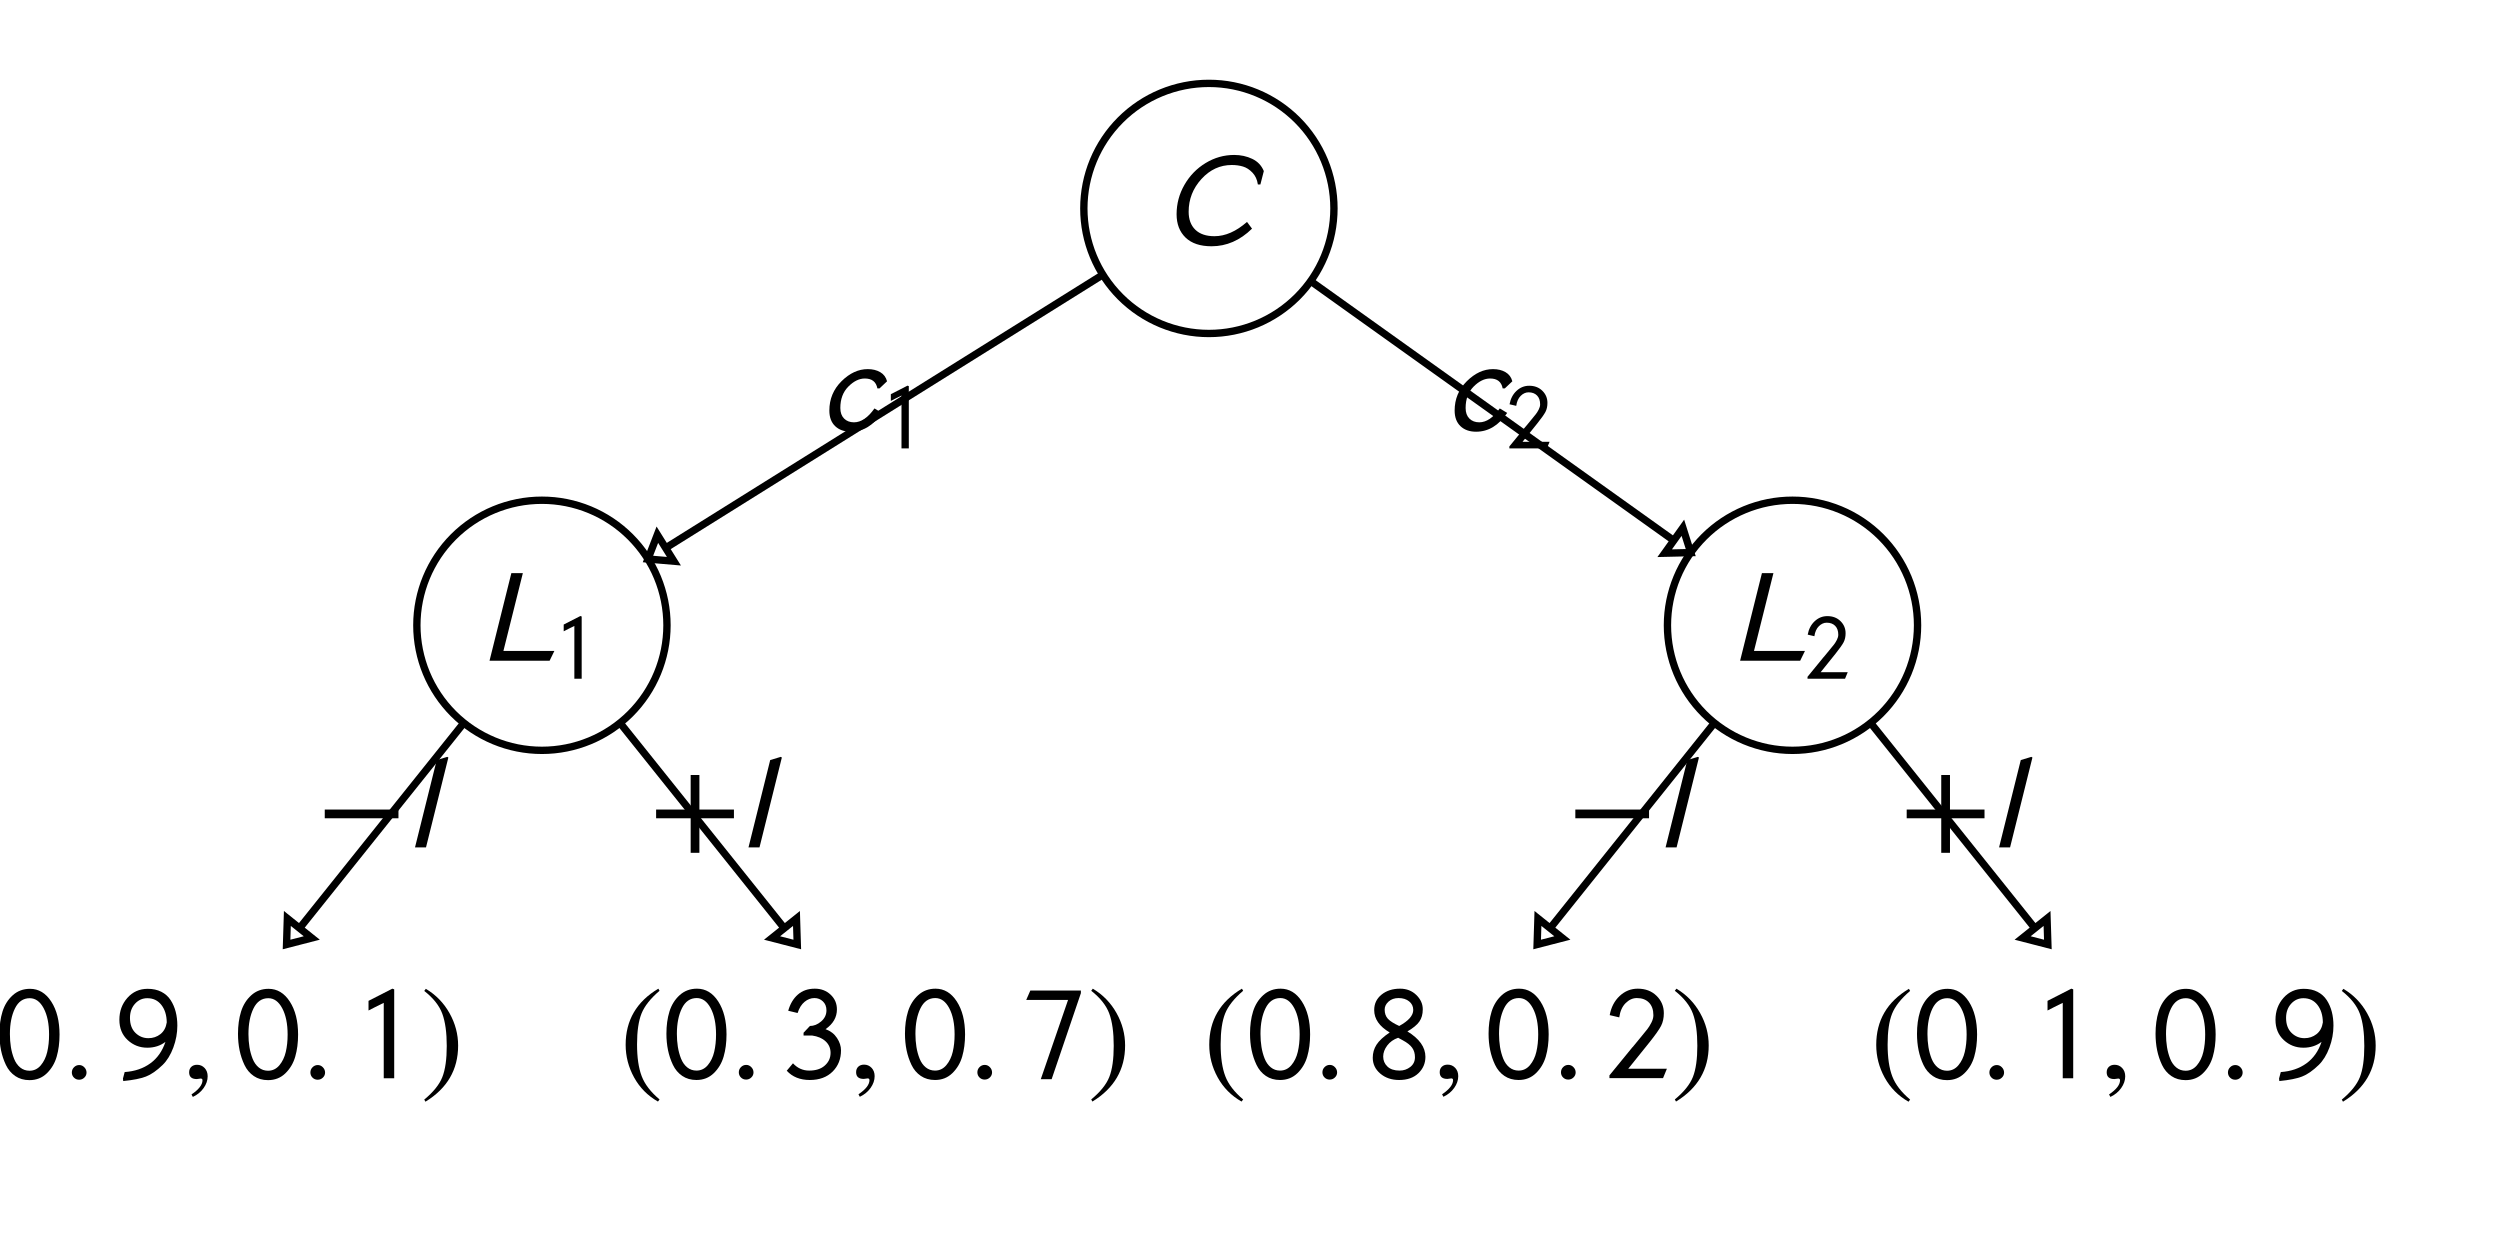
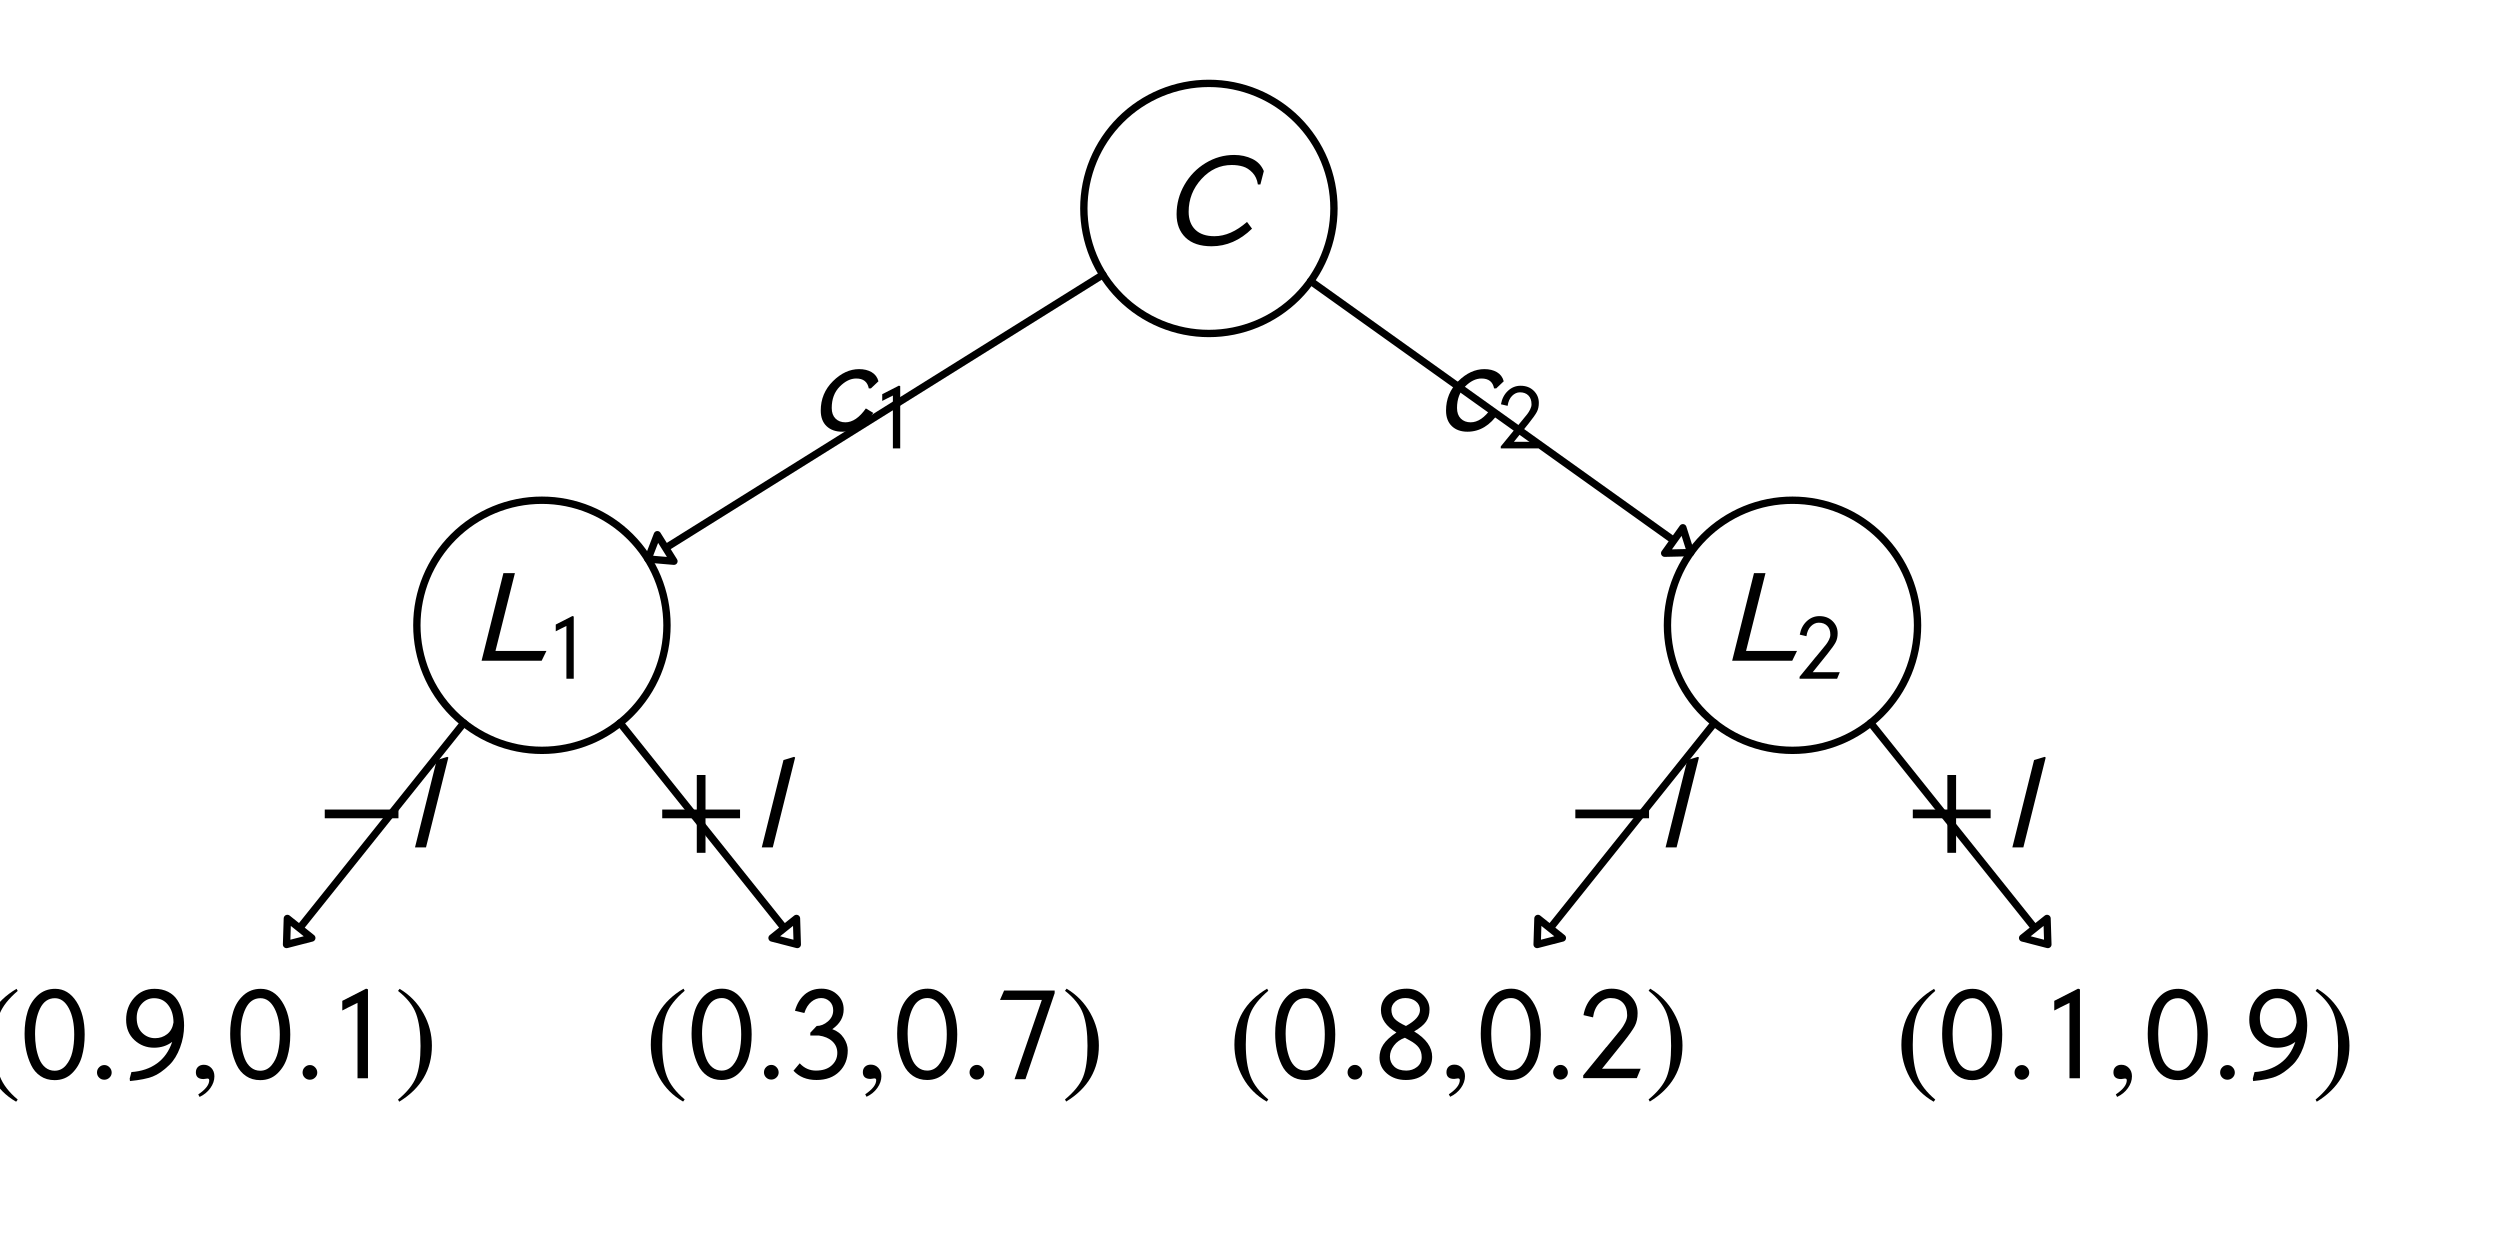
<svg xmlns="http://www.w3.org/2000/svg" xmlns:xlink="http://www.w3.org/1999/xlink" height="170pt" version="1.1" viewBox="0 0 340 170" width="340pt">
  <defs>
-     <clipPath id="pd46091338c">
+     <clipPath id="p1853b699a0">
      <rect height="170.079" width="340.157" x="0.0" y="0.0" />
    </clipPath>
  </defs>
  <defs>
    <style type="text/css">
- *{stroke-linecap:butt;stroke-linejoin:round;stroke-miterlimit:100000;}
+ *{stroke-linecap:butt;stroke-linejoin:round;}
  </style>
  </defs>
  <g id="figure_1">
    <g id="patch_1">
-       <path d="M 0 170.079  L 340.157 170.079  L 340.157 0  L 0 0  z " style="fill:#ffffff;" />
+       <path d=" M0 170.079 L340.157 170.079 L340.157 0 L0 0 z " style="fill:#ffffff;" />
    </g>
    <g id="axes_1">
      <g id="patch_2">
-         <path clip-path="url(#pd46091338c)" d="M 88.123 76.025  L 89.4 72.72  L 90.527 74.523  L 149.987 37.361  L 149.987 37.361  L 90.527 74.523  L 91.654 76.326  L 88.123 76.025  z " style="fill:none;stroke:#000000;stroke-linejoin:miter;" />
+         <path clip-path="url(#p1853b699a0)" d=" M88.123 76.025 L89.4 72.72 L90.527 74.523 L149.987 37.361 L149.987 37.361 L90.527 74.523 L91.654 76.326 z " style="fill:none;stroke:#000000;" />
      </g>
      <g id="patch_3">
-         <path clip-path="url(#pd46091338c)" d="M 229.94 75.154  L 226.397 75.236  L 227.633 73.506  L 178.249 38.232  L 178.249 38.232  L 227.633 73.506  L 228.869 71.776  L 229.94 75.154  z " style="fill:none;stroke:#000000;stroke-linejoin:miter;" />
+         <path clip-path="url(#p1853b699a0)" d=" M229.94 75.154 L226.397 75.236 L227.633 73.506 L178.249 38.232 L178.249 38.232 L227.633 73.506 L228.869 71.776 z " style="fill:none;stroke:#000000;" />
      </g>
      <g id="patch_4">
-         <path clip-path="url(#pd46091338c)" d="M 38.971 128.451  L 39.082 124.91  L 40.742 126.238  L 63.076 98.32  L 63.076 98.32  L 40.742 126.238  L 42.402 127.566  L 38.971 128.451  z " style="fill:none;stroke:#000000;stroke-linejoin:miter;" />
+         <path clip-path="url(#p1853b699a0)" d=" M38.971 128.451 L39.082 124.91 L40.742 126.238 L63.076 98.32 L63.076 98.32 L40.742 126.238 L42.402 127.566 z " style="fill:none;stroke:#000000;" />
      </g>
      <g id="patch_5">
-         <path clip-path="url(#pd46091338c)" d="M 108.43 128.451  L 104.999 127.566  L 106.66 126.238  L 84.326 98.32  L 84.326 98.32  L 106.66 126.238  L 108.32 124.91  L 108.43 128.451  z " style="fill:none;stroke:#000000;stroke-linejoin:miter;" />
+         <path clip-path="url(#p1853b699a0)" d=" M108.43 128.451 L104.999 127.566 L106.66 126.238 L84.326 98.32 L84.326 98.32 L106.66 126.238 L108.32 124.91 z " style="fill:none;stroke:#000000;" />
      </g>
      <g id="patch_6">
-         <path clip-path="url(#pd46091338c)" d="M 209.05 128.451  L 209.161 124.91  L 210.821 126.238  L 233.155 98.32  L 233.155 98.32  L 210.821 126.238  L 212.481 127.566  L 209.05 128.451  z " style="fill:none;stroke:#000000;stroke-linejoin:miter;" />
+         <path clip-path="url(#p1853b699a0)" d=" M209.05 128.451 L209.161 124.91 L210.821 126.238 L233.155 98.32 L233.155 98.32 L210.821 126.238 L212.481 127.566 z " style="fill:none;stroke:#000000;" />
      </g>
      <g id="patch_7">
-         <path clip-path="url(#pd46091338c)" d="M 278.509 128.451  L 275.078 127.566  L 276.738 126.238  L 254.404 98.32  L 254.404 98.32  L 276.738 126.238  L 278.398 124.91  L 278.509 128.451  z " style="fill:none;stroke:#000000;stroke-linejoin:miter;" />
+         <path clip-path="url(#p1853b699a0)" d=" M278.509 128.451 L275.078 127.566 L276.738 126.238 L254.404 98.32 L254.404 98.32 L276.738 126.238 L278.398 124.91 z " style="fill:none;stroke:#000000;" />
      </g>
      <g id="patch_8">
-         <path clip-path="url(#pd46091338c)" d="M 198.425 158.74  C 202.936 158.74 207.262 156.948 210.452 153.759  C 213.641 150.569 215.433 146.243 215.433 141.732  C 215.433 137.222 213.641 132.895 210.452 129.706  C 207.262 126.516 202.936 124.724 198.425 124.724  C 193.915 124.724 189.588 126.516 186.399 129.706  C 183.209 132.895 181.417 137.222 181.417 141.732  C 181.417 146.243 183.209 150.569 186.399 153.759  C 189.588 156.948 193.915 158.74 198.425 158.74  L 198.425 158.74  z " style="fill:none;" />
+         <path clip-path="url(#p1853b699a0)" d=" M164.409 45.354 C168.92 45.354 173.246 43.562 176.436 40.373 C179.625 37.183 181.417 32.857 181.417 28.346 C181.417 23.836 179.625 19.509 176.436 16.32 C173.246 13.131 168.92 11.339 164.409 11.339 C159.899 11.339 155.572 13.131 152.383 16.32 C149.194 19.509 147.402 23.836 147.402 28.346 C147.402 32.857 149.194 37.183 152.383 40.373 C155.572 43.562 159.899 45.354 164.409 45.354 z " style="fill:none;stroke:#000000;" />
      </g>
      <g id="patch_9">
-         <path clip-path="url(#pd46091338c)" d="M 73.701 102.047  C 78.211 102.047 82.538 100.255 85.727 97.066  C 88.917 93.876 90.709 89.55 90.709 85.039  C 90.709 80.529 88.917 76.202 85.727 73.013  C 82.538 69.824 78.211 68.031 73.701 68.031  C 69.19 68.031 64.864 69.824 61.674 73.013  C 58.485 76.202 56.693 80.529 56.693 85.039  C 56.693 89.55 58.485 93.876 61.674 97.066  C 64.864 100.255 69.19 102.047 73.701 102.047  L 73.701 102.047  z " style="fill:none;stroke:#000000;stroke-linejoin:miter;" />
+         <path clip-path="url(#p1853b699a0)" d=" M289.134 158.74 C293.644 158.74 297.971 156.948 301.16 153.759 C304.35 150.569 306.142 146.243 306.142 141.732 C306.142 137.222 304.35 132.895 301.16 129.706 C297.971 126.516 293.644 124.724 289.134 124.724 C284.623 124.724 280.297 126.516 277.107 129.706 C273.918 132.895 272.126 137.222 272.126 141.732 C272.126 146.243 273.918 150.569 277.107 153.759 C280.297 156.948 284.623 158.74 289.134 158.74 z " style="fill:none;" />
      </g>
      <g id="patch_10">
-         <path clip-path="url(#pd46091338c)" d="M 243.78 102.047  C 248.29 102.047 252.616 100.255 255.806 97.066  C 258.995 93.876 260.787 89.55 260.787 85.039  C 260.787 80.529 258.995 76.202 255.806 73.013  C 252.616 69.824 248.29 68.031 243.78 68.031  C 239.269 68.031 234.943 69.824 231.753 73.013  C 228.564 76.202 226.772 80.529 226.772 85.039  C 226.772 89.55 228.564 93.876 231.753 97.066  C 234.943 100.255 239.269 102.047 243.78 102.047  L 243.78 102.047  z " style="fill:none;stroke:#000000;stroke-linejoin:miter;" />
+         <path clip-path="url(#p1853b699a0)" d=" M119.055 158.74 C123.566 158.74 127.892 156.948 131.082 153.759 C134.271 150.569 136.063 146.243 136.063 141.732 C136.063 137.222 134.271 132.895 131.082 129.706 C127.892 126.516 123.566 124.724 119.055 124.724 C114.545 124.724 110.218 126.516 107.029 129.706 C103.839 132.895 102.047 137.222 102.047 141.732 C102.047 146.243 103.839 150.569 107.029 153.759 C110.218 156.948 114.545 158.74 119.055 158.74 z " style="fill:none;" />
      </g>
      <g id="patch_11">
-         <path clip-path="url(#pd46091338c)" d="M 164.409 45.354  C 168.92 45.354 173.246 43.562 176.436 40.373  C 179.625 37.183 181.417 32.857 181.417 28.346  C 181.417 23.836 179.625 19.51 176.436 16.32  C 173.246 13.131 168.92 11.339 164.409 11.339  C 159.899 11.339 155.572 13.131 152.383 16.32  C 149.194 19.51 147.402 23.836 147.402 28.346  C 147.402 32.857 149.194 37.183 152.383 40.373  C 155.572 43.562 159.899 45.354 164.409 45.354  L 164.409 45.354  z " style="fill:none;stroke:#000000;stroke-linejoin:miter;" />
+         <path clip-path="url(#p1853b699a0)" d=" M198.425 158.74 C202.936 158.74 207.262 156.948 210.452 153.759 C213.641 150.569 215.433 146.243 215.433 141.732 C215.433 137.222 213.641 132.895 210.452 129.706 C207.262 126.516 202.936 124.724 198.425 124.724 C193.915 124.724 189.588 126.516 186.399 129.706 C183.209 132.895 181.417 137.222 181.417 141.732 C181.417 146.243 183.209 150.569 186.399 153.759 C189.588 156.948 193.915 158.74 198.425 158.74 z " style="fill:none;" />
      </g>
      <g id="patch_12">
-         <path clip-path="url(#pd46091338c)" d="M 28.346 158.74  C 32.857 158.74 37.183 156.948 40.373 153.759  C 43.562 150.569 45.354 146.243 45.354 141.732  C 45.354 137.222 43.562 132.895 40.373 129.706  C 37.183 126.516 32.857 124.724 28.346 124.724  C 23.836 124.724 19.51 126.516 16.32 129.706  C 13.131 132.895 11.339 137.222 11.339 141.732  C 11.339 146.243 13.131 150.569 16.32 153.759  C 19.51 156.948 23.836 158.74 28.346 158.74  L 28.346 158.74  z " style="fill:none;" />
+         <path clip-path="url(#p1853b699a0)" d=" M28.346 158.74 C32.857 158.74 37.183 156.948 40.373 153.759 C43.562 150.569 45.354 146.243 45.354 141.732 C45.354 137.222 43.562 132.895 40.373 129.706 C37.183 126.516 32.857 124.724 28.346 124.724 C23.836 124.724 19.509 126.516 16.32 129.706 C13.131 132.895 11.339 137.222 11.339 141.732 C11.339 146.243 13.131 150.569 16.32 153.759 C19.509 156.948 23.836 158.74 28.346 158.74 z " style="fill:none;" />
      </g>
      <g id="patch_13">
-         <path clip-path="url(#pd46091338c)" d="M 119.055 158.74  C 123.566 158.74 127.892 156.948 131.082 153.759  C 134.271 150.569 136.063 146.243 136.063 141.732  C 136.063 137.222 134.271 132.895 131.082 129.706  C 127.892 126.516 123.566 124.724 119.055 124.724  C 114.545 124.724 110.218 126.516 107.029 129.706  C 103.839 132.895 102.047 137.222 102.047 141.732  C 102.047 146.243 103.839 150.569 107.029 153.759  C 110.218 156.948 114.545 158.74 119.055 158.74  L 119.055 158.74  z " style="fill:none;" />
+         <path clip-path="url(#p1853b699a0)" d=" M243.78 102.047 C248.29 102.047 252.616 100.255 255.806 97.066 C258.995 93.876 260.787 89.55 260.787 85.039 C260.787 80.529 258.995 76.202 255.806 73.013 C252.616 69.824 248.29 68.031 243.78 68.031 C239.269 68.031 234.943 69.824 231.753 73.013 C228.564 76.202 226.772 80.529 226.772 85.039 C226.772 89.55 228.564 93.876 231.753 97.066 C234.943 100.255 239.269 102.047 243.78 102.047 z " style="fill:none;stroke:#000000;" />
      </g>
      <g id="patch_14">
-         <path clip-path="url(#pd46091338c)" d="M 289.134 158.74  C 293.644 158.74 297.971 156.948 301.16 153.759  C 304.35 150.569 306.142 146.243 306.142 141.732  C 306.142 137.222 304.35 132.895 301.16 129.706  C 297.971 126.516 293.644 124.724 289.134 124.724  C 284.623 124.724 280.297 126.516 277.107 129.706  C 273.918 132.895 272.126 137.222 272.126 141.732  C 272.126 146.243 273.918 150.569 277.107 153.759  C 280.297 156.948 284.623 158.74 289.134 158.74  L 289.134 158.74  z " style="fill:none;" />
+         <path clip-path="url(#p1853b699a0)" d=" M73.701 102.047 C78.211 102.047 82.538 100.255 85.727 97.066 C88.917 93.876 90.709 89.55 90.709 85.039 C90.709 80.529 88.917 76.202 85.727 73.013 C82.538 69.824 78.211 68.031 73.701 68.031 C69.19 68.031 64.864 69.824 61.674 73.013 C58.485 76.202 56.693 80.529 56.693 85.039 C56.693 89.55 58.485 93.876 61.674 97.066 C64.864 100.255 69.19 102.047 73.701 102.047 z " style="fill:none;stroke:#000000;" />
      </g>
      <g id="matplotlib.axis_1" />
      <g id="matplotlib.axis_2" />
      <g id="text_1">
        <defs>
-           <path d="M 50.297 37.094  L 44.594 31.703  L 43 31.703  Q 41.594 39.203 33.5 39.203  Q 27.094 39.203 21.047 33.094  Q 15 27 15 16.906  Q 15 11.797 17.844 8.938  Q 20.703 6.094 25.297 6.094  Q 33.406 6.094 40.797 16.594  L 46.406 13.203  Q 36.797 -1 22.906 -1  Q 15.5 -1 11.094 3.203  Q 6.703 7.406 6.703 15  Q 6.703 28 15.891 37.141  Q 25.094 46.297 35.703 46.297  Q 41.203 46.297 45.141 44  Q 49.094 41.703 50.297 37.094  " id="STIXGeneral-Italic-1d624" />
-           <path d="M 30.203 0  L 22.297 0  L 22.297 57  Q 20.094 56 15.75 53.75  Q 11.406 51.5 10.797 51.203  L 10.797 58.5  L 28.797 67.703  L 30.203 67.203  z " id="STIXGeneral-Regular-1d7e3" />
-         </defs>
-         <g transform="translate(111.5851 58.65979)scale(0.18 -0.18)">
+           <path d=" M50.297 37.094 L44.594 31.703 L43 31.703 Q41.594 39.203 33.5 39.203 Q27.094 39.203 21.047 33.094 Q15 27 15 16.906 Q15 11.797 17.844 8.938 Q20.703 6.094 25.297 6.094 Q33.406 6.094 40.797 16.594 L46.406 13.203 Q36.797 -1 22.906 -1 Q15.5 -1 11.094 3.203 Q6.703 7.406 6.703 15 Q6.703 28 15.891 37.141 Q25.094 46.297 35.703 46.297 Q41.203 46.297 45.141 44 Q49.094 41.703 50.297 37.094" id="STIXGeneral-Italic-1d624" />
+           <path d=" M30.203 0 L22.297 0 L22.297 57 Q20.094 56 15.75 53.75 Q11.406 51.5 10.797 51.203 L10.797 58.5 L28.797 67.703 L30.203 67.203 z " id="STIXGeneral-Regular-1d7e3" />
+         </defs>
+         <g transform="translate(110.4151 58.65979)scale(0.18 -0.18)">
          <use transform="translate(0.0 0.703125)" xlink:href="#STIXGeneral-Italic-1d624" />
          <use transform="translate(45.59999 -12.88594)scale(0.7)" xlink:href="#STIXGeneral-Regular-1d7e3" />
        </g>
      </g>
      <g id="text_2">
        <defs>
-           <path d="M 46.906 7.094  L 44 0  L 3.5 0  L 3.5 2.094  L 21 23.5  L 21 23.406  L 26.594 30.203  Q 30.5 34.906 32.094 36.953  Q 33.703 39 35.203 41.953  Q 36.703 44.906 36.703 47.5  Q 36.703 53.703 33.344 57.094  Q 30 60.5 24.203 60.5  Q 19.594 60.5 15.75 56.703  Q 11.906 52.906 10.906 45.906  L 3.703 47.594  Q 5.297 56.5 11.188 62.047  Q 17.094 67.594 24.906 67.594  Q 33.594 67.594 39.094 62.188  Q 44.594 56.797 44.594 49.094  Q 44.594 43.5 42.5 39.453  Q 40.406 35.406 33.703 27  L 17.703 7.094  z " id="STIXGeneral-Regular-1d7e4" />
-         </defs>
-         <g transform="translate(196.6245 58.65979)scale(0.18 -0.18)">
+           <path d=" M46.906 7.094 L44 0 L3.5 0 L3.5 2.094 L21 23.5 L21 23.406 L26.594 30.203 Q30.5 34.906 32.094 36.953 Q33.703 39 35.203 41.953 Q36.703 44.906 36.703 47.5 Q36.703 53.703 33.344 57.094 Q30 60.5 24.203 60.5 Q19.594 60.5 15.75 56.703 Q11.906 52.906 10.906 45.906 L3.703 47.594 Q5.297 56.5 11.188 62.047 Q17.094 67.594 24.906 67.594 Q33.594 67.594 39.094 62.188 Q44.594 56.797 44.594 49.094 Q44.594 43.5 42.5 39.453 Q40.406 35.406 33.703 27 L17.703 7.094 z " id="STIXGeneral-Regular-1d7e4" />
+         </defs>
+         <g transform="translate(195.4545 58.65979)scale(0.18 -0.18)">
          <use transform="translate(0.0 0.703125)" xlink:href="#STIXGeneral-Italic-1d624" />
          <use transform="translate(45.59999 -12.88594)scale(0.7)" xlink:href="#STIXGeneral-Regular-1d7e4" />
        </g>
      </g>
      <g id="text_3">
        <defs>
-           <path d="M 62.094 22  L 6.406 22  L 6.406 28.594  L 62.094 28.594  z " id="STIXGeneral-Regular-2212" />
-           <path d="M 31.297 67.906  L 14.406 0  L 6.094 0  L 22.5 66  L 30.5 68.406  z " id="STIXGeneral-Italic-1d62d" />
+           <path d=" M31.297 67.906 L14.406 0 L6.094 0 L22.5 66 L30.5 68.406 z " id="STIXGeneral-Italic-1d62d" />
+           <path d=" M62.094 22 L6.406 22 L6.406 28.594 L62.094 28.594 z " id="STIXGeneral-Regular-2212" />
        </defs>
        <g transform="translate(43.01362 115.3527)scale(0.18 -0.18)">
          <use transform="translate(0.0 0.59375)" xlink:href="#STIXGeneral-Regular-2212" />
          <use transform="translate(68.49998 0.59375)" xlink:href="#STIXGeneral-Italic-1d62d" />
        </g>
      </g>
      <g id="text_4">
        <defs>
-           <path d="M 63.594 22  L 37.5 22  L 37.5 -4.094  L 30.906 -4.094  L 30.906 22  L 4.797 22  L 4.797 28.594  L 30.906 28.594  L 30.906 54.703  L 37.5 54.703  L 37.5 28.594  L 63.594 28.594  z " id="STIXGeneral-Regular-2b" />
-         </defs>
-         <g transform="translate(88.36795 115.3527)scale(0.18 -0.18)">
-           <use transform="translate(0.0 0.59375)" xlink:href="#STIXGeneral-Regular-2b" />
-           <use transform="translate(68.49998 0.59375)" xlink:href="#STIXGeneral-Italic-1d62d" />
+           <path d=" M63.594 22 L37.5 22 L37.5 -4.094 L30.906 -4.094 L30.906 22 L4.797 22 L4.797 28.594 L30.906 28.594 L30.906 54.703 L37.5 54.703 L37.5 28.594 L63.594 28.594 z " id="STIXGeneral-Regular-2b" />
+         </defs>
+         <g transform="translate(86.47795 115.3527)scale(0.18 -0.18)">
+           <use transform="translate(15.12 0.59375)" xlink:href="#STIXGeneral-Regular-2b" />
+           <use transform="translate(89.03687 0.59375)" xlink:href="#STIXGeneral-Italic-1d62d" />
        </g>
      </g>
      <g id="text_5">
        <g transform="translate(213.0924 115.3527)scale(0.18 -0.18)">
          <use transform="translate(0.0 0.59375)" xlink:href="#STIXGeneral-Regular-2212" />
          <use transform="translate(68.49998 0.59375)" xlink:href="#STIXGeneral-Italic-1d62d" />
        </g>
      </g>
      <g id="text_6">
-         <g transform="translate(258.4467 115.3527)scale(0.18 -0.18)">
-           <use transform="translate(0.0 0.59375)" xlink:href="#STIXGeneral-Regular-2b" />
-           <use transform="translate(68.49998 0.59375)" xlink:href="#STIXGeneral-Italic-1d62d" />
+         <g transform="translate(256.5567 115.3527)scale(0.18 -0.18)">
+           <use transform="translate(15.12 0.59375)" xlink:href="#STIXGeneral-Regular-2b" />
+           <use transform="translate(89.03687 0.59375)" xlink:href="#STIXGeneral-Italic-1d62d" />
        </g>
      </g>
      <g id="text_7">
        <defs>
-           <path d="M 47.703 33  Q 47.703 23.797 45.547 16.344  Q 43.406 8.906 38.094 3.75  Q 32.797 -1.406 25 -1.406  Q 18.797 -1.406 14.25 1.688  Q 9.703 4.797 7.203 10.047  Q 4.703 15.297 3.5 21.141  Q 2.297 27 2.297 33.594  Q 2.297 42.906 4.594 50.344  Q 6.906 57.797 12.297 62.688  Q 17.703 67.594 25.406 67.594  Q 35.203 67.594 41.453 57.938  Q 47.703 48.297 47.703 33  M 39.797 33  Q 39.797 45.203 35.75 52.844  Q 31.703 60.5 25.203 60.5  Q 17.797 60.5 14 52.75  Q 10.203 45 10.203 33.406  Q 10.203 28.203 10.953 23.547  Q 11.703 18.906 13.344 14.75  Q 15 10.594 18 8.141  Q 21 5.703 25 5.703  Q 30.094 5.703 33.547 9.797  Q 37 13.906 38.391 19.844  Q 39.797 25.797 39.797 33  " id="STIXGeneral-Regular-1d7e2" />
-           <path d="M 8.297 -14.094  L 7.297 -12.203  Q 15.594 -6.594 15.594 -1.5  Q 15.594 -0.203 14.203 -0.203  Q 13.797 -0.203 12.844 -0.391  Q 11.906 -0.594 11.297 -0.594  Q 5.5 -0.594 5.5 4.5  Q 5.5 7.094 7.141 8.641  Q 8.797 10.203 11.5 10.203  Q 14.906 10.203 17.203 7.75  Q 19.5 5.297 19.5 1.5  Q 19.5 -3.094 16.453 -7.391  Q 13.406 -11.703 8.297 -14.094  " id="STIXGeneral-Regular-2c" />
-           <path d="M 44.703 16.094  Q 44.703 8.797 39.391 3.688  Q 34.094 -1.406 24.797 -1.406  Q 16.297 -1.406 10.594 3.438  Q 4.906 8.297 4.906 15.406  Q 4.906 20.797 7.75 25.25  Q 10.594 29.703 17.703 34.5  Q 6 41.406 6 51.406  Q 6 58.594 11.547 63.094  Q 17.094 67.594 25.594 67.594  Q 32.906 67.594 37.797 62.844  Q 42.703 58.094 42.703 52  Q 42.703 46.406 40.094 42.703  Q 37.5 39 31.094 35.297  Q 44.703 27 44.703 16.094  M 35.5 51.5  Q 35.5 55.5 32.391 58  Q 29.297 60.5 24.406 60.5  Q 19.797 60.5 16.844 57.844  Q 13.906 55.203 13.906 51.797  Q 13.906 47.5 16.344 44.844  Q 18.797 42.203 24.906 39.406  Q 35.5 45.203 35.5 51.5  M 27.594 28.594  L 24.094 30.5  Q 18.906 28.703 15.844 24.641  Q 12.797 20.594 12.797 16.297  Q 12.797 11.797 16 8.75  Q 19.203 5.703 25.203 5.703  Q 29.797 5.703 33.297 8.453  Q 36.797 11.203 36.797 15.797  Q 36.797 20 34.688 22.953  Q 32.594 25.906 27.594 28.594  " id="STIXGeneral-Regular-1d7ea" />
-           <path d="M 18.094 4.297  Q 18.094 2.094 16.438 0.5  Q 14.797 -1.094 12.5 -1.094  Q 10.203 -1.094 8.594 0.5  Q 7 2.094 7 4.391  Q 7 6.703 8.641 8.344  Q 10.297 10 12.594 10  Q 14.797 10 16.438 8.297  Q 18.094 6.594 18.094 4.297  " id="STIXGeneral-Regular-2e" />
-           <path d="M 30.406 -16.094  L 29.203 -17.703  Q 17.594 -11.094 11.188 0.5  Q 4.797 12.094 4.797 25.203  Q 4.797 52.906 29.5 67.594  L 30.406 66  Q 20.203 57.297 16.797 48.844  Q 13.406 40.406 13.406 25.5  Q 13.406 10.703 16.906 1.5  Q 20.406 -7.703 30.406 -16.094  " id="STIXGeneral-Regular-28" />
-           <path d="M 2.906 66  L 4.094 67.594  Q 15.5 60.797 22 49.188  Q 28.5 37.594 28.5 24.703  Q 28.5 -2.594 3.797 -17.703  L 2.906 -16.094  Q 13.203 -7.594 16.547 0.844  Q 19.906 9.297 19.906 24.406  Q 19.906 39.594 16.547 48.75  Q 13.203 57.906 2.906 66  " id="STIXGeneral-Regular-29" />
-         </defs>
-         <g transform="translate(163.5952 146.6992)scale(0.18 -0.18)">
+           <path d=" M75.5 55.406 L72.906 45.297 L71 45.297 Q70.203 50.797 66.891 54.25 Q63.594 57.703 59.75 58.844 Q55.906 60 51.297 60 Q38 60 28.344 49.391 Q18.703 38.797 18.703 24.703 Q18.703 16 23.75 11.094 Q28.797 6.203 38.203 6.203 Q50.5 6.203 62.797 17 L66.594 11.906 Q53 -1.406 36 -1.406 Q23.203 -1.406 16.391 5.141 Q9.594 11.703 9.594 22.797 Q9.594 34.703 15.547 45.047 Q21.5 55.406 31.547 61.5 Q41.594 67.594 53.094 67.594 Q60.594 67.594 66.75 64.641 Q72.906 61.703 75.5 55.406" id="STIXGeneral-Italic-1d60a" />
+         </defs>
+         <g transform="translate(158.2894 33.31333)scale(0.18 -0.18)">
+           <use transform="translate(0.0 0.40625)" xlink:href="#STIXGeneral-Italic-1d60a" />
+         </g>
+       </g>
+       <g id="text_8">
+         <defs>
+           <path d=" M18.094 4.297 Q18.094 2.094 16.438 0.5 Q14.797 -1.094 12.5 -1.094 Q10.203 -1.094 8.594 0.5 Q7 2.094 7 4.391 Q7 6.703 8.641 8.344 Q10.297 10 12.594 10 Q14.797 10 16.438 8.297 Q18.094 6.594 18.094 4.297" id="STIXGeneral-Regular-2e" />
+           <path d=" M47.703 33 Q47.703 23.797 45.547 16.344 Q43.406 8.906 38.094 3.75 Q32.797 -1.406 25 -1.406 Q18.797 -1.406 14.25 1.688 Q9.703 4.797 7.203 10.047 Q4.703 15.297 3.5 21.141 Q2.297 27 2.297 33.594 Q2.297 42.906 4.594 50.344 Q6.906 57.797 12.297 62.688 Q17.703 67.594 25.406 67.594 Q35.203 67.594 41.453 57.938 Q47.703 48.297 47.703 33 M39.797 33 Q39.797 45.203 35.75 52.844 Q31.703 60.5 25.203 60.5 Q17.797 60.5 14 52.75 Q10.203 45 10.203 33.406 Q10.203 28.203 10.953 23.547 Q11.703 18.906 13.344 14.75 Q15 10.594 18 8.141 Q21 5.703 25 5.703 Q30.094 5.703 33.547 9.797 Q37 13.906 38.391 19.844 Q39.797 25.797 39.797 33" id="STIXGeneral-Regular-1d7e2" />
+           <path d=" M8.297 -14.094 L7.297 -12.203 Q15.594 -6.594 15.594 -1.5 Q15.594 -0.203 14.203 -0.203 Q13.797 -0.203 12.844 -0.391 Q11.906 -0.594 11.297 -0.594 Q5.5 -0.594 5.5 4.5 Q5.5 7.094 7.141 8.641 Q8.797 10.203 11.5 10.203 Q14.906 10.203 17.203 7.75 Q19.5 5.297 19.5 1.5 Q19.5 -3.094 16.453 -7.391 Q13.406 -11.703 8.297 -14.094" id="STIXGeneral-Regular-2c" />
+           <path d=" M30.406 -16.094 L29.203 -17.703 Q17.594 -11.094 11.188 0.5 Q4.797 12.094 4.797 25.203 Q4.797 52.906 29.5 67.594 L30.406 66 Q20.203 57.297 16.797 48.844 Q13.406 40.406 13.406 25.5 Q13.406 10.703 16.906 1.5 Q20.406 -7.703 30.406 -16.094" id="STIXGeneral-Regular-28" />
+           <path d=" M2.906 66 L4.094 67.594 Q15.5 60.797 22 49.188 Q28.5 37.594 28.5 24.703 Q28.5 -2.594 3.797 -17.703 L2.906 -16.094 Q13.203 -7.594 16.547 0.844 Q19.906 9.297 19.906 24.406 Q19.906 39.594 16.547 48.75 Q13.203 57.906 2.906 66" id="STIXGeneral-Regular-29" />
+           <path d=" M5.5 -0.203 L6.797 4.703 Q18.203 5.5 26.141 11.25 Q34.094 17 37.594 27.5 Q31.797 23.094 23.906 23.094 Q15.297 23.094 9.047 28.891 Q2.797 34.703 2.797 44.203 Q2.797 53.906 8.844 60.75 Q14.906 67.594 24.203 67.594 Q30.094 67.594 34.5 65.344 Q38.906 63.094 41.5 59.094 Q44.094 55.094 45.344 50.25 Q46.594 45.406 46.594 39.797 Q46.594 31.406 43.547 23.203 Q40.5 15 35.5 10.094 Q28.797 3.594 22.844 1.297 Q16.906 -1 5.703 -2.094 z  M38.594 42.203 Q38.5 50.297 34.547 55.391 Q30.594 60.5 23.906 60.5 Q18.406 60.5 14.594 56.297 Q10.797 52.094 10.797 45.594 Q10.797 38.406 14.891 34.344 Q19 30.297 24.703 30.297 Q29.906 30.297 33.797 33.344 Q37.703 36.406 38.594 42.203" id="STIXGeneral-Regular-1d7eb" />
+         </defs>
+         <g transform="translate(257.7239 146.6992)scale(0.18 -0.18)">
+           <use transform="translate(0.0 0.296875)" xlink:href="#STIXGeneral-Regular-28" />
+           <use transform="translate(33.29999 0.296875)" xlink:href="#STIXGeneral-Regular-1d7e2" />
+           <use transform="translate(83.29997 0.296875)" xlink:href="#STIXGeneral-Regular-2e" />
+           <use transform="translate(109.5137 0.296875)" xlink:href="#STIXGeneral-Regular-1d7e3" />
+           <use transform="translate(159.5137 0.296875)" xlink:href="#STIXGeneral-Regular-2c" />
+           <use transform="translate(188.6337 0.296875)" xlink:href="#STIXGeneral-Regular-1d7e2" />
+           <use transform="translate(238.6337 0.296875)" xlink:href="#STIXGeneral-Regular-2e" />
+           <use transform="translate(264.8474 0.296875)" xlink:href="#STIXGeneral-Regular-1d7eb" />
+           <use transform="translate(314.8474 0.296875)" xlink:href="#STIXGeneral-Regular-29" />
+         </g>
+       </g>
+       <g id="text_9">
+         <defs>
+           <path d=" M11.297 49.203 L4.203 50.906 Q6.406 58.703 11.5 63.141 Q16.594 67.594 24.297 67.594 Q31.406 67.594 36.203 63.094 Q41 58.594 41 51.906 Q41 43 32.406 37 Q38 35 41.047 30.344 Q44.094 25.703 44.094 21 Q44.094 11.297 37.797 5 Q31.406 -1.406 20.5 -1.406 Q9.5 -1.406 3.094 5.594 L7.797 11.203 Q12.906 5.703 20 5.703 Q27.406 5.703 31.594 9.297 Q36.203 13.203 36.203 19.094 Q36.203 24.297 32.453 27.797 Q28.703 31.297 22.203 32.203 L15.797 32.203 L15.797 34.297 L20.594 39.406 Q25.094 39.406 29.094 42.844 Q33.094 46.297 33.094 51.203 Q33.094 55.406 30.438 57.953 Q27.797 60.5 24 60.5 Q20 60.5 16.547 57.641 Q13.094 54.797 11.297 49.203" id="STIXGeneral-Regular-1d7e5" />
+           <path d=" M45.094 64.203 L23 -0.797 L14.797 -0.797 L35.406 59.094 L3.797 59.094 L6.906 66.203 L45.094 66.203 z " id="STIXGeneral-Regular-1d7e9" />
+         </defs>
+         <g transform="translate(87.64512 146.6992)scale(0.18 -0.18)">
          <use transform="translate(0.0 0.40625)" xlink:href="#STIXGeneral-Regular-28" />
          <use transform="translate(33.29999 0.40625)" xlink:href="#STIXGeneral-Regular-1d7e2" />
          <use transform="translate(83.29997 0.40625)" xlink:href="#STIXGeneral-Regular-2e" />
-           <use transform="translate(123.42 0.40625)" xlink:href="#STIXGeneral-Regular-1d7ea" />
-           <use transform="translate(173.4199 0.40625)" xlink:href="#STIXGeneral-Regular-2c" />
-           <use transform="translate(213.5399 0.40625)" xlink:href="#STIXGeneral-Regular-1d7e2" />
-           <use transform="translate(263.5399 0.40625)" xlink:href="#STIXGeneral-Regular-2e" />
-           <use transform="translate(303.6599 0.40625)" xlink:href="#STIXGeneral-Regular-1d7e4" />
-           <use transform="translate(353.6599 0.40625)" xlink:href="#STIXGeneral-Regular-29" />
-         </g>
-       </g>
-       <g id="text_8">
-         <defs>
-           <path d="M 56.406 7.406  L 52.797 0  L 7.406 0  L 23.906 66.203  L 32.594 66.203  L 17.906 7.406  z " id="STIXGeneral-Italic-1d613" />
-         </defs>
-         <g transform="translate(65.24079 90.00625)scale(0.18 -0.18)">
-           <use transform="translate(0.0 0.796875)" xlink:href="#STIXGeneral-Italic-1d613" />
-           <use transform="translate(55.89999 -12.79219)scale(0.7)" xlink:href="#STIXGeneral-Regular-1d7e3" />
-         </g>
-       </g>
-       <g id="text_9">
-         <g transform="translate(235.3195 90.00625)scale(0.18 -0.18)">
-           <use transform="translate(0.0 0.796875)" xlink:href="#STIXGeneral-Italic-1d613" />
-           <use transform="translate(55.89999 -12.79219)scale(0.7)" xlink:href="#STIXGeneral-Regular-1d7e4" />
+           <use transform="translate(109.5137 0.40625)" xlink:href="#STIXGeneral-Regular-1d7e5" />
+           <use transform="translate(159.5137 0.40625)" xlink:href="#STIXGeneral-Regular-2c" />
+           <use transform="translate(188.6337 0.40625)" xlink:href="#STIXGeneral-Regular-1d7e2" />
+           <use transform="translate(238.6337 0.40625)" xlink:href="#STIXGeneral-Regular-2e" />
+           <use transform="translate(264.8474 0.40625)" xlink:href="#STIXGeneral-Regular-1d7e9" />
+           <use transform="translate(314.8474 0.40625)" xlink:href="#STIXGeneral-Regular-29" />
        </g>
      </g>
      <g id="text_10">
        <defs>
-           <path d="M 75.5 55.406  L 72.906 45.297  L 71 45.297  Q 70.203 50.797 66.891 54.25  Q 63.594 57.703 59.75 58.844  Q 55.906 60 51.297 60  Q 38 60 28.344 49.391  Q 18.703 38.797 18.703 24.703  Q 18.703 16 23.75 11.094  Q 28.797 6.203 38.203 6.203  Q 50.5 6.203 62.797 17  L 66.594 11.906  Q 53 -1.406 36 -1.406  Q 23.203 -1.406 16.391 5.141  Q 9.594 11.703 9.594 22.797  Q 9.594 34.703 15.547 45.047  Q 21.5 55.406 31.547 61.5  Q 41.594 67.594 53.094 67.594  Q 60.594 67.594 66.75 64.641  Q 72.906 61.703 75.5 55.406  " id="STIXGeneral-Italic-1d60a" />
-         </defs>
-         <g transform="translate(158.2894 33.31333)scale(0.18 -0.18)">
-           <use transform="translate(0.0 0.40625)" xlink:href="#STIXGeneral-Italic-1d60a" />
+           <path d=" M44.703 16.094 Q44.703 8.797 39.391 3.688 Q34.094 -1.406 24.797 -1.406 Q16.297 -1.406 10.594 3.438 Q4.906 8.297 4.906 15.406 Q4.906 20.797 7.75 25.25 Q10.594 29.703 17.703 34.5 Q6 41.406 6 51.406 Q6 58.594 11.547 63.094 Q17.094 67.594 25.594 67.594 Q32.906 67.594 37.797 62.844 Q42.703 58.094 42.703 52 Q42.703 46.406 40.094 42.703 Q37.5 39 31.094 35.297 Q44.703 27 44.703 16.094 M35.5 51.5 Q35.5 55.5 32.391 58 Q29.297 60.5 24.406 60.5 Q19.797 60.5 16.844 57.844 Q13.906 55.203 13.906 51.797 Q13.906 47.5 16.344 44.844 Q18.797 42.203 24.906 39.406 Q35.5 45.203 35.5 51.5 M27.594 28.594 L24.094 30.5 Q18.906 28.703 15.844 24.641 Q12.797 20.594 12.797 16.297 Q12.797 11.797 16 8.75 Q19.203 5.703 25.203 5.703 Q29.797 5.703 33.297 8.453 Q36.797 11.203 36.797 15.797 Q36.797 20 34.688 22.953 Q32.594 25.906 27.594 28.594" id="STIXGeneral-Regular-1d7ea" />
+         </defs>
+         <g transform="translate(167.0152 146.6992)scale(0.18 -0.18)">
+           <use transform="translate(0.0 0.40625)" xlink:href="#STIXGeneral-Regular-28" />
+           <use transform="translate(33.29999 0.40625)" xlink:href="#STIXGeneral-Regular-1d7e2" />
+           <use transform="translate(83.29997 0.40625)" xlink:href="#STIXGeneral-Regular-2e" />
+           <use transform="translate(109.5137 0.40625)" xlink:href="#STIXGeneral-Regular-1d7ea" />
+           <use transform="translate(159.5137 0.40625)" xlink:href="#STIXGeneral-Regular-2c" />
+           <use transform="translate(188.6337 0.40625)" xlink:href="#STIXGeneral-Regular-1d7e2" />
+           <use transform="translate(238.6337 0.40625)" xlink:href="#STIXGeneral-Regular-2e" />
+           <use transform="translate(264.8474 0.40625)" xlink:href="#STIXGeneral-Regular-1d7e4" />
+           <use transform="translate(314.8474 0.40625)" xlink:href="#STIXGeneral-Regular-29" />
        </g>
      </g>
      <g id="text_11">
-         <defs>
-           <path d="M 5.5 -0.203  L 6.797 4.703  Q 18.203 5.5 26.141 11.25  Q 34.094 17 37.594 27.5  Q 31.797 23.094 23.906 23.094  Q 15.297 23.094 9.047 28.891  Q 2.797 34.703 2.797 44.203  Q 2.797 53.906 8.844 60.75  Q 14.906 67.594 24.203 67.594  Q 30.094 67.594 34.5 65.344  Q 38.906 63.094 41.5 59.094  Q 44.094 55.094 45.344 50.25  Q 46.594 45.406 46.594 39.797  Q 46.594 31.406 43.547 23.203  Q 40.5 15 35.5 10.094  Q 28.797 3.594 22.844 1.297  Q 16.906 -1 5.703 -2.094  z M 38.594 42.203  Q 38.5 50.297 34.547 55.391  Q 30.594 60.5 23.906 60.5  Q 18.406 60.5 14.594 56.297  Q 10.797 52.094 10.797 45.594  Q 10.797 38.406 14.891 34.344  Q 19 30.297 24.703 30.297  Q 29.906 30.297 33.797 33.344  Q 37.703 36.406 38.594 42.203  " id="STIXGeneral-Regular-1d7eb" />
-         </defs>
-         <g transform="translate(-6.483543 146.6992)scale(0.18 -0.18)">
+         <g transform="translate(-3.063543 146.6992)scale(0.18 -0.18)">
          <use transform="translate(0.0 0.296875)" xlink:href="#STIXGeneral-Regular-28" />
          <use transform="translate(33.29999 0.296875)" xlink:href="#STIXGeneral-Regular-1d7e2" />
          <use transform="translate(83.29997 0.296875)" xlink:href="#STIXGeneral-Regular-2e" />
-           <use transform="translate(123.42 0.296875)" xlink:href="#STIXGeneral-Regular-1d7eb" />
-           <use transform="translate(173.4199 0.296875)" xlink:href="#STIXGeneral-Regular-2c" />
-           <use transform="translate(213.5399 0.296875)" xlink:href="#STIXGeneral-Regular-1d7e2" />
-           <use transform="translate(263.5399 0.296875)" xlink:href="#STIXGeneral-Regular-2e" />
-           <use transform="translate(303.6599 0.296875)" xlink:href="#STIXGeneral-Regular-1d7e3" />
-           <use transform="translate(353.6599 0.296875)" xlink:href="#STIXGeneral-Regular-29" />
+           <use transform="translate(109.5137 0.296875)" xlink:href="#STIXGeneral-Regular-1d7eb" />
+           <use transform="translate(159.5137 0.296875)" xlink:href="#STIXGeneral-Regular-2c" />
+           <use transform="translate(188.6337 0.296875)" xlink:href="#STIXGeneral-Regular-1d7e2" />
+           <use transform="translate(238.6337 0.296875)" xlink:href="#STIXGeneral-Regular-2e" />
+           <use transform="translate(264.8474 0.296875)" xlink:href="#STIXGeneral-Regular-1d7e3" />
+           <use transform="translate(314.8474 0.296875)" xlink:href="#STIXGeneral-Regular-29" />
        </g>
      </g>
      <g id="text_12">
        <defs>
-           <path d="M 45.094 64.203  L 23 -0.797  L 14.797 -0.797  L 35.406 59.094  L 3.797 59.094  L 6.906 66.203  L 45.094 66.203  z " id="STIXGeneral-Regular-1d7e9" />
-           <path d="M 11.297 49.203  L 4.203 50.906  Q 6.406 58.703 11.5 63.141  Q 16.594 67.594 24.297 67.594  Q 31.406 67.594 36.203 63.094  Q 41 58.594 41 51.906  Q 41 43 32.406 37  Q 38 35 41.047 30.344  Q 44.094 25.703 44.094 21  Q 44.094 11.297 37.797 5  Q 31.406 -1.406 20.5 -1.406  Q 9.5 -1.406 3.094 5.594  L 7.797 11.203  Q 12.906 5.703 20 5.703  Q 27.406 5.703 31.594 9.297  Q 36.203 13.203 36.203 19.094  Q 36.203 24.297 32.453 27.797  Q 28.703 31.297 22.203 32.203  L 15.797 32.203  L 15.797 34.297  L 20.594 39.406  Q 25.094 39.406 29.094 42.844  Q 33.094 46.297 33.094 51.203  Q 33.094 55.406 30.438 57.953  Q 27.797 60.5 24 60.5  Q 20 60.5 16.547 57.641  Q 13.094 54.797 11.297 49.203  " id="STIXGeneral-Regular-1d7e5" />
-         </defs>
-         <g transform="translate(84.22512 146.6992)scale(0.18 -0.18)">
-           <use transform="translate(0.0 0.40625)" xlink:href="#STIXGeneral-Regular-28" />
-           <use transform="translate(33.29999 0.40625)" xlink:href="#STIXGeneral-Regular-1d7e2" />
-           <use transform="translate(83.29997 0.40625)" xlink:href="#STIXGeneral-Regular-2e" />
-           <use transform="translate(123.42 0.40625)" xlink:href="#STIXGeneral-Regular-1d7e5" />
-           <use transform="translate(173.4199 0.40625)" xlink:href="#STIXGeneral-Regular-2c" />
-           <use transform="translate(213.5399 0.40625)" xlink:href="#STIXGeneral-Regular-1d7e2" />
-           <use transform="translate(263.5399 0.40625)" xlink:href="#STIXGeneral-Regular-2e" />
-           <use transform="translate(303.6599 0.40625)" xlink:href="#STIXGeneral-Regular-1d7e9" />
-           <use transform="translate(353.6599 0.40625)" xlink:href="#STIXGeneral-Regular-29" />
+           <path d=" M56.406 7.406 L52.797 0 L7.406 0 L23.906 66.203 L32.594 66.203 L17.906 7.406 z " id="STIXGeneral-Italic-1d613" />
+         </defs>
+         <g transform="translate(234.2395 90.00625)scale(0.18 -0.18)">
+           <use transform="translate(0.0 0.796875)" xlink:href="#STIXGeneral-Italic-1d613" />
+           <use transform="translate(55.89999 -12.79219)scale(0.7)" xlink:href="#STIXGeneral-Regular-1d7e4" />
        </g>
      </g>
      <g id="text_13">
-         <g transform="translate(254.3039 146.6992)scale(0.18 -0.18)">
-           <use transform="translate(0.0 0.296875)" xlink:href="#STIXGeneral-Regular-28" />
-           <use transform="translate(33.29999 0.296875)" xlink:href="#STIXGeneral-Regular-1d7e2" />
-           <use transform="translate(83.29997 0.296875)" xlink:href="#STIXGeneral-Regular-2e" />
-           <use transform="translate(123.42 0.296875)" xlink:href="#STIXGeneral-Regular-1d7e3" />
-           <use transform="translate(173.4199 0.296875)" xlink:href="#STIXGeneral-Regular-2c" />
-           <use transform="translate(213.5399 0.296875)" xlink:href="#STIXGeneral-Regular-1d7e2" />
-           <use transform="translate(263.5399 0.296875)" xlink:href="#STIXGeneral-Regular-2e" />
-           <use transform="translate(303.6599 0.296875)" xlink:href="#STIXGeneral-Regular-1d7eb" />
-           <use transform="translate(353.6599 0.296875)" xlink:href="#STIXGeneral-Regular-29" />
+         <g transform="translate(64.16079 90.00625)scale(0.18 -0.18)">
+           <use transform="translate(0.0 0.796875)" xlink:href="#STIXGeneral-Italic-1d613" />
+           <use transform="translate(55.89999 -12.79219)scale(0.7)" xlink:href="#STIXGeneral-Regular-1d7e3" />
        </g>
      </g>
    </g>
  </g>
</svg>
